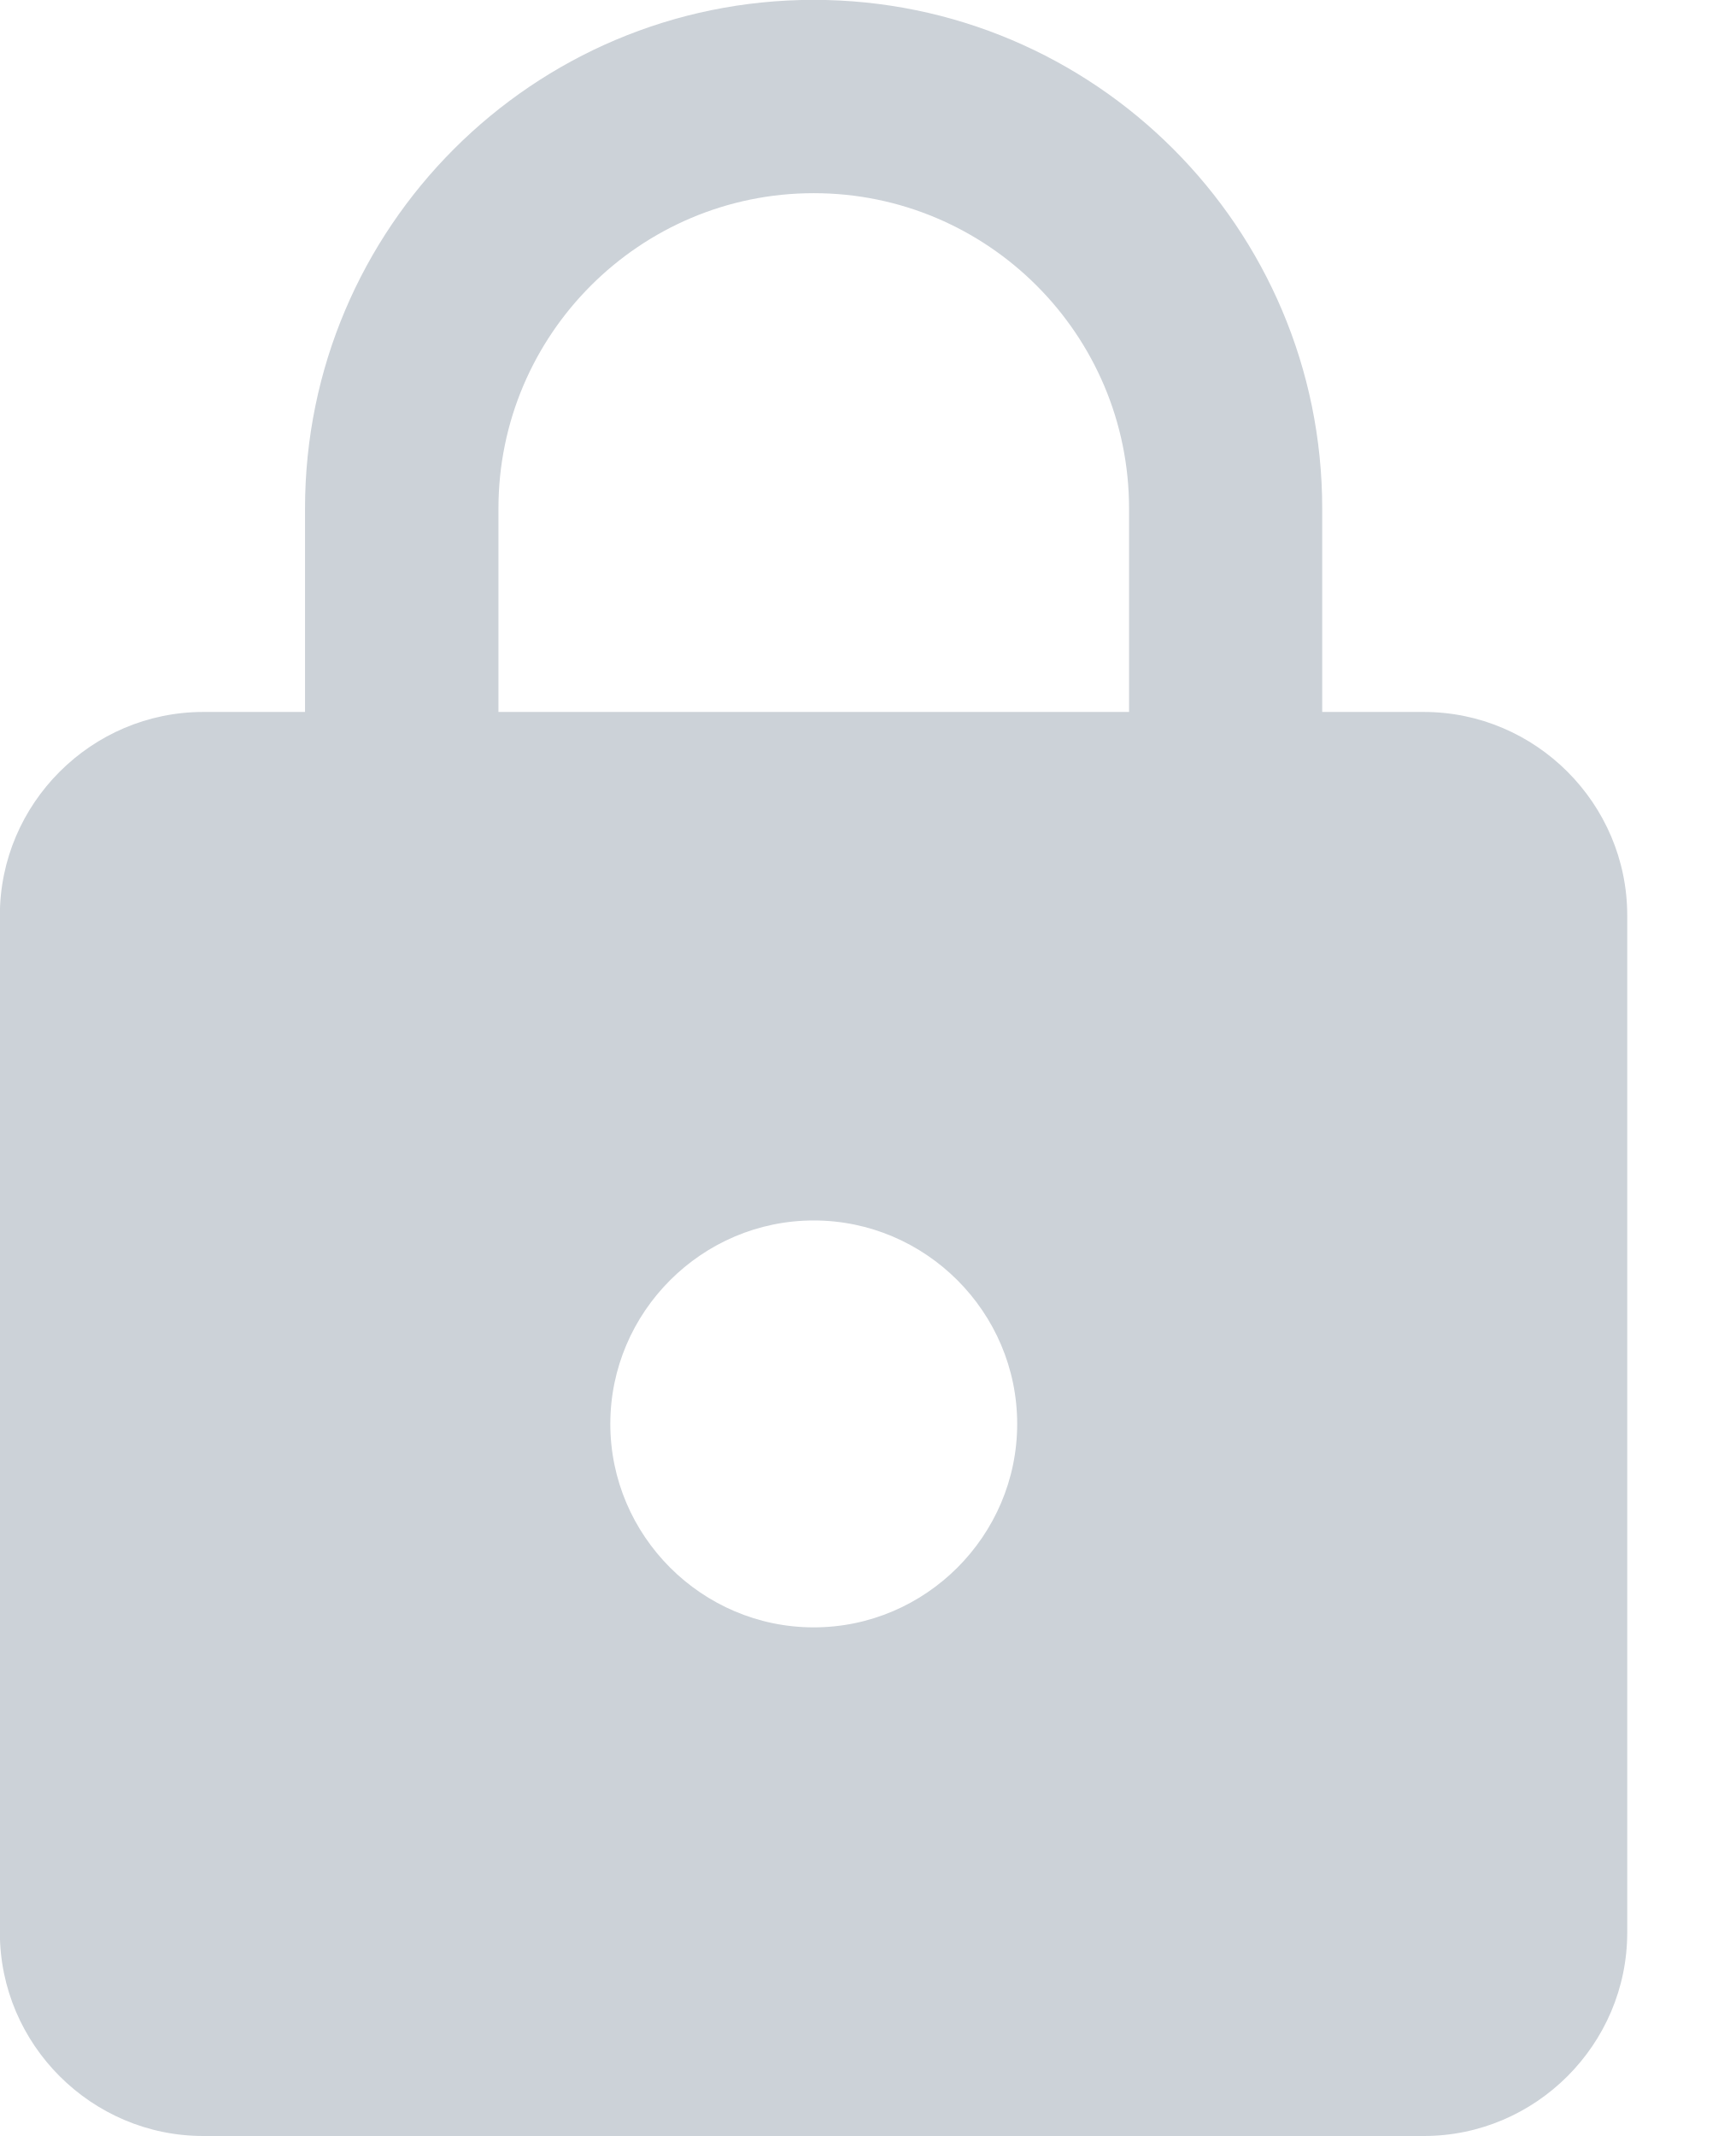
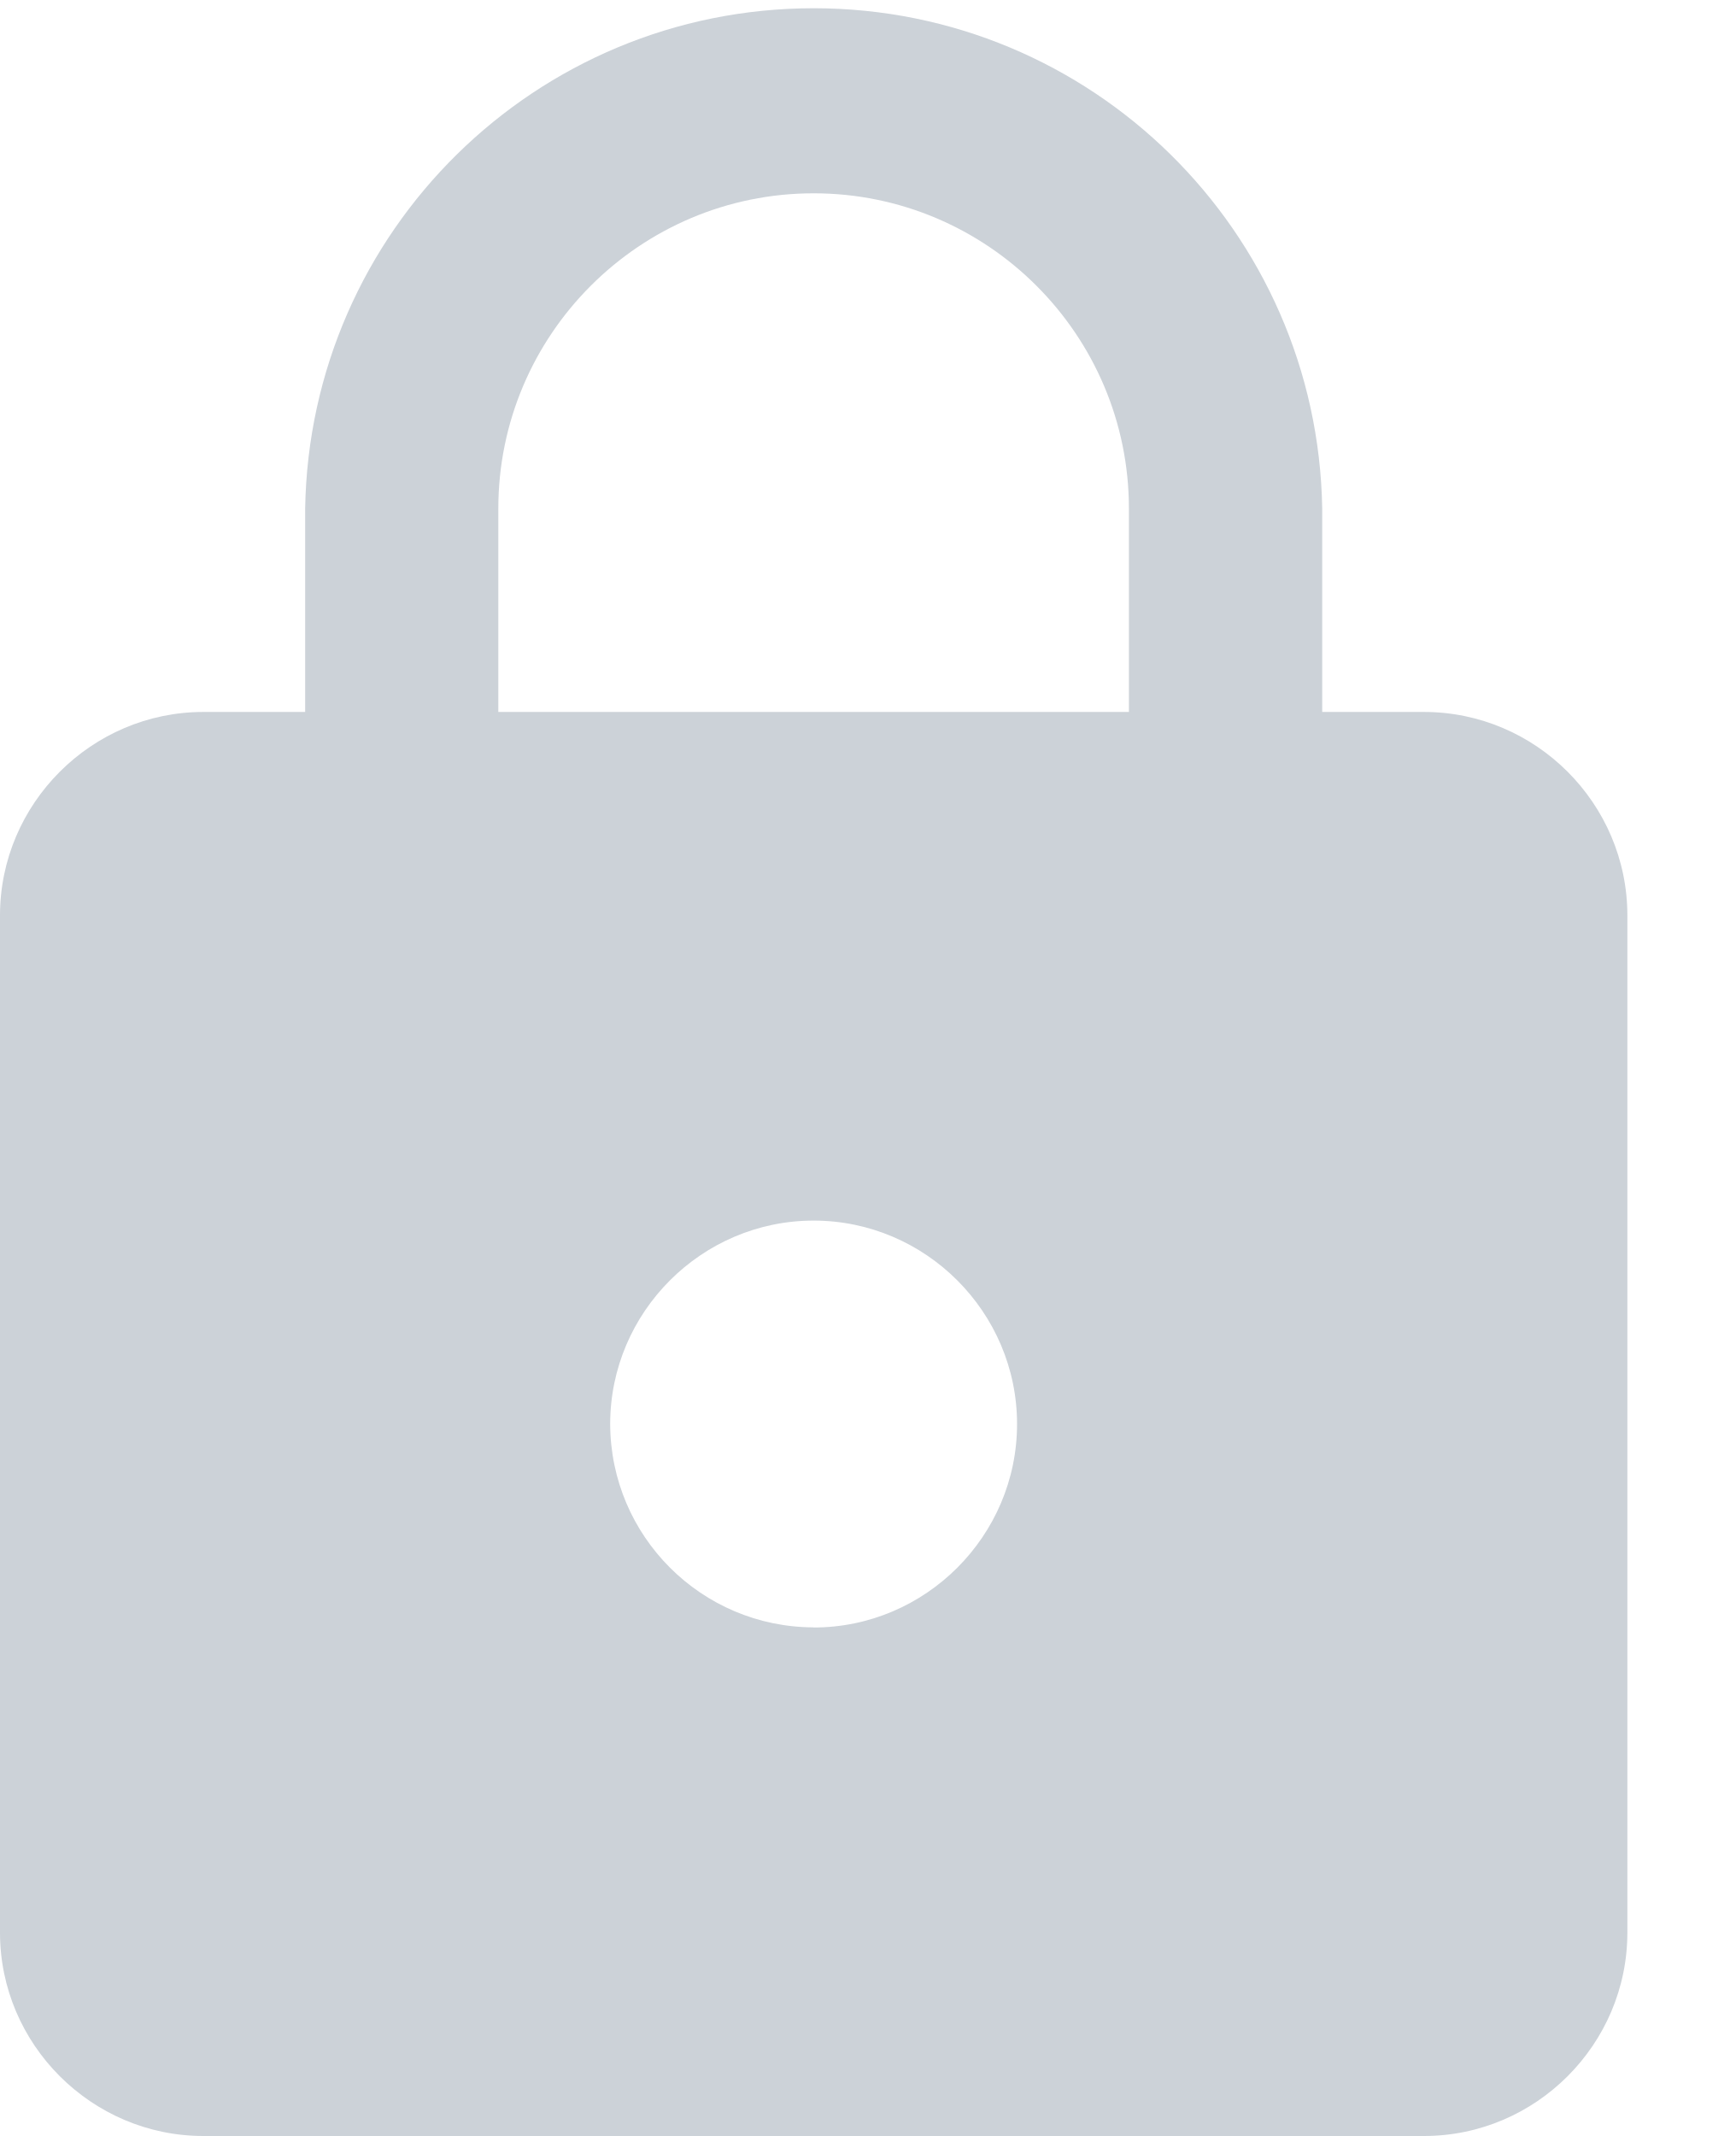
- <svg xmlns="http://www.w3.org/2000/svg" fill="none" height="16" viewBox="0 0 13 16" width="13">
-   <path d="m10.667 5.333h-.762v-1.524c0-2.103-1.707-3.81-3.81-3.81s-3.81 1.707-3.81 3.81v1.524h-.762c-.838 0-1.524.686-1.524 1.524v7.619c0 .838.686 1.524 1.524 1.524h9.143c.838 0 1.524-.686 1.524-1.524v-7.619c0-.838-.686-1.524-1.524-1.524zm-4.571 6.857c-.838 0-1.524-.686-1.524-1.524 0-.838.686-1.524 1.524-1.524.838 0 1.524.686 1.524 1.524 0 .838-.686 1.524-1.524 1.524zm2.362-6.857h-4.724v-1.524c0-1.303 1.059-2.362 2.362-2.362s2.362 1.059 2.362 2.362z" fill="#ccd2d8" />
+ <svg xmlns="http://www.w3.org/2000/svg" width="13" height="16" fill="none">
+   <path fill="#ccd2d8" d="M10.667 5.333h-.762V3.81a3.81 3.81 0 0 0-7.619 0v1.523h-.762C.686 5.333 0 6.02 0 6.857v7.62C0 15.313.686 16 1.524 16h9.143c.838 0 1.524-.686 1.524-1.524V6.857c0-.838-.686-1.524-1.524-1.524zM6.095 12.19a1.528 1.528 0 0 1-1.524-1.523c0-.838.686-1.524 1.524-1.524s1.524.686 1.524 1.524-.686 1.524-1.524 1.524zm2.362-6.857H3.733V3.81c0-1.303 1.06-2.362 2.362-2.362S8.457 2.507 8.457 3.81z" />
</svg>
